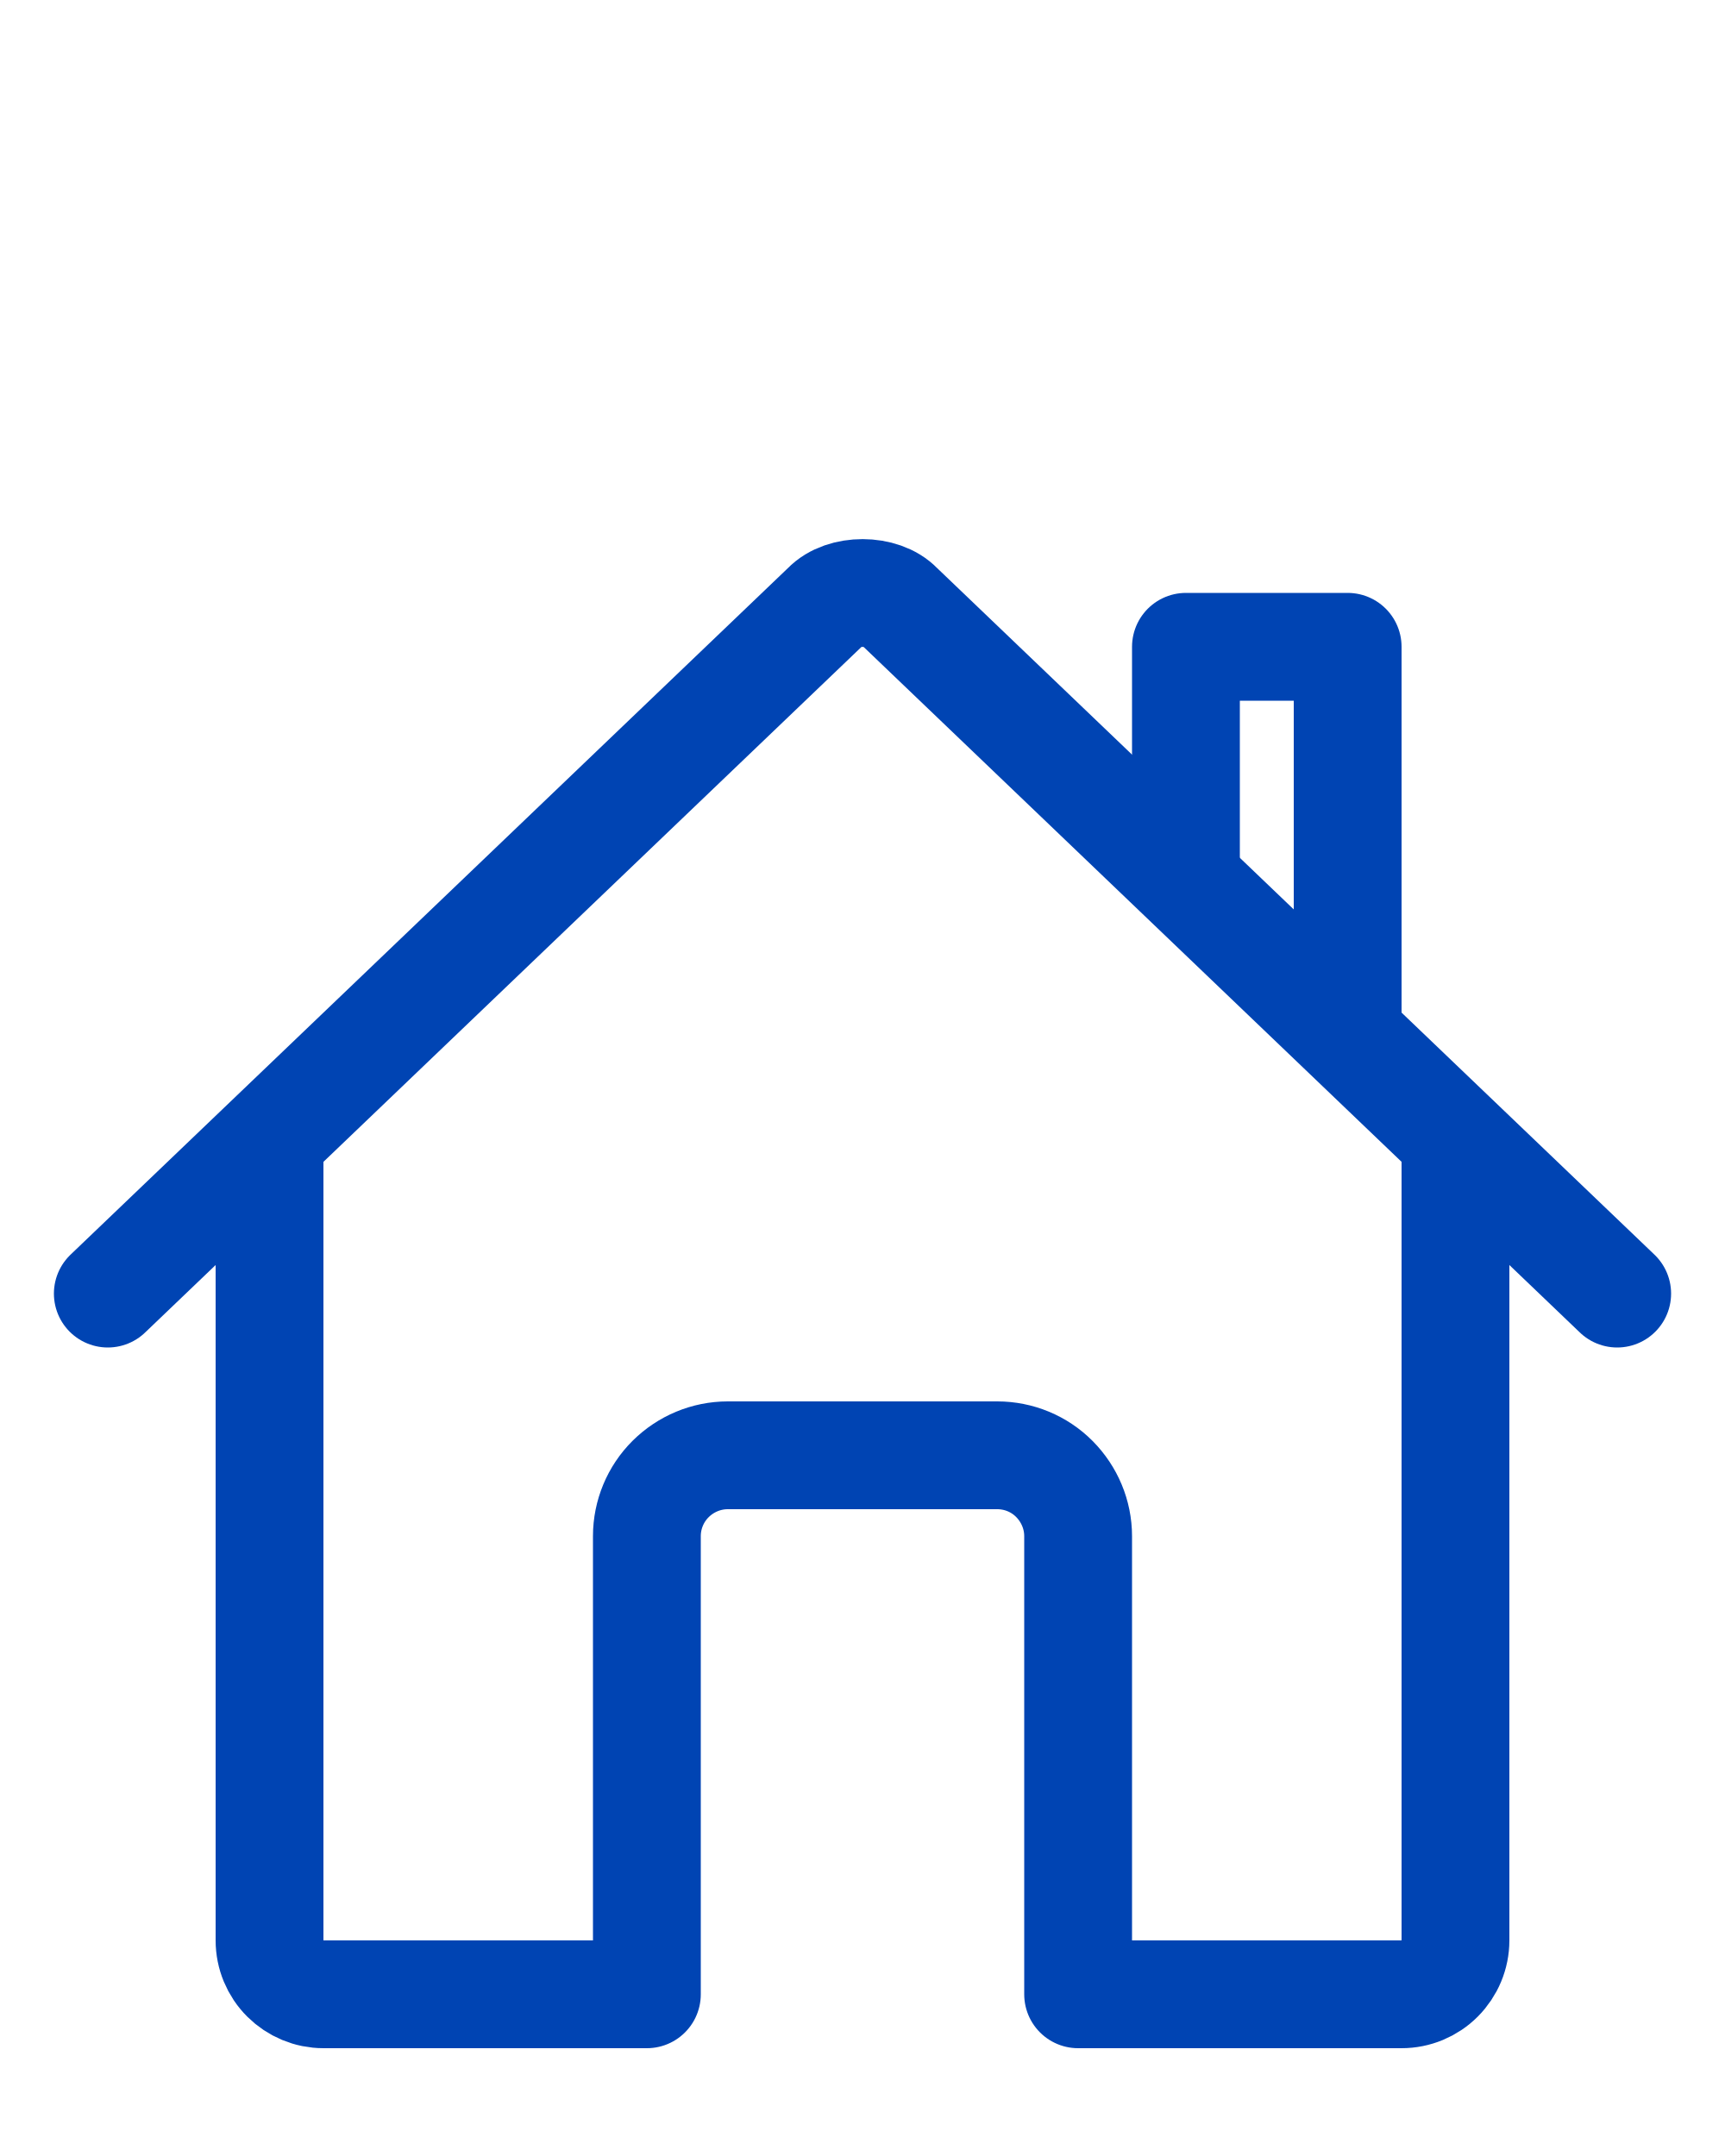
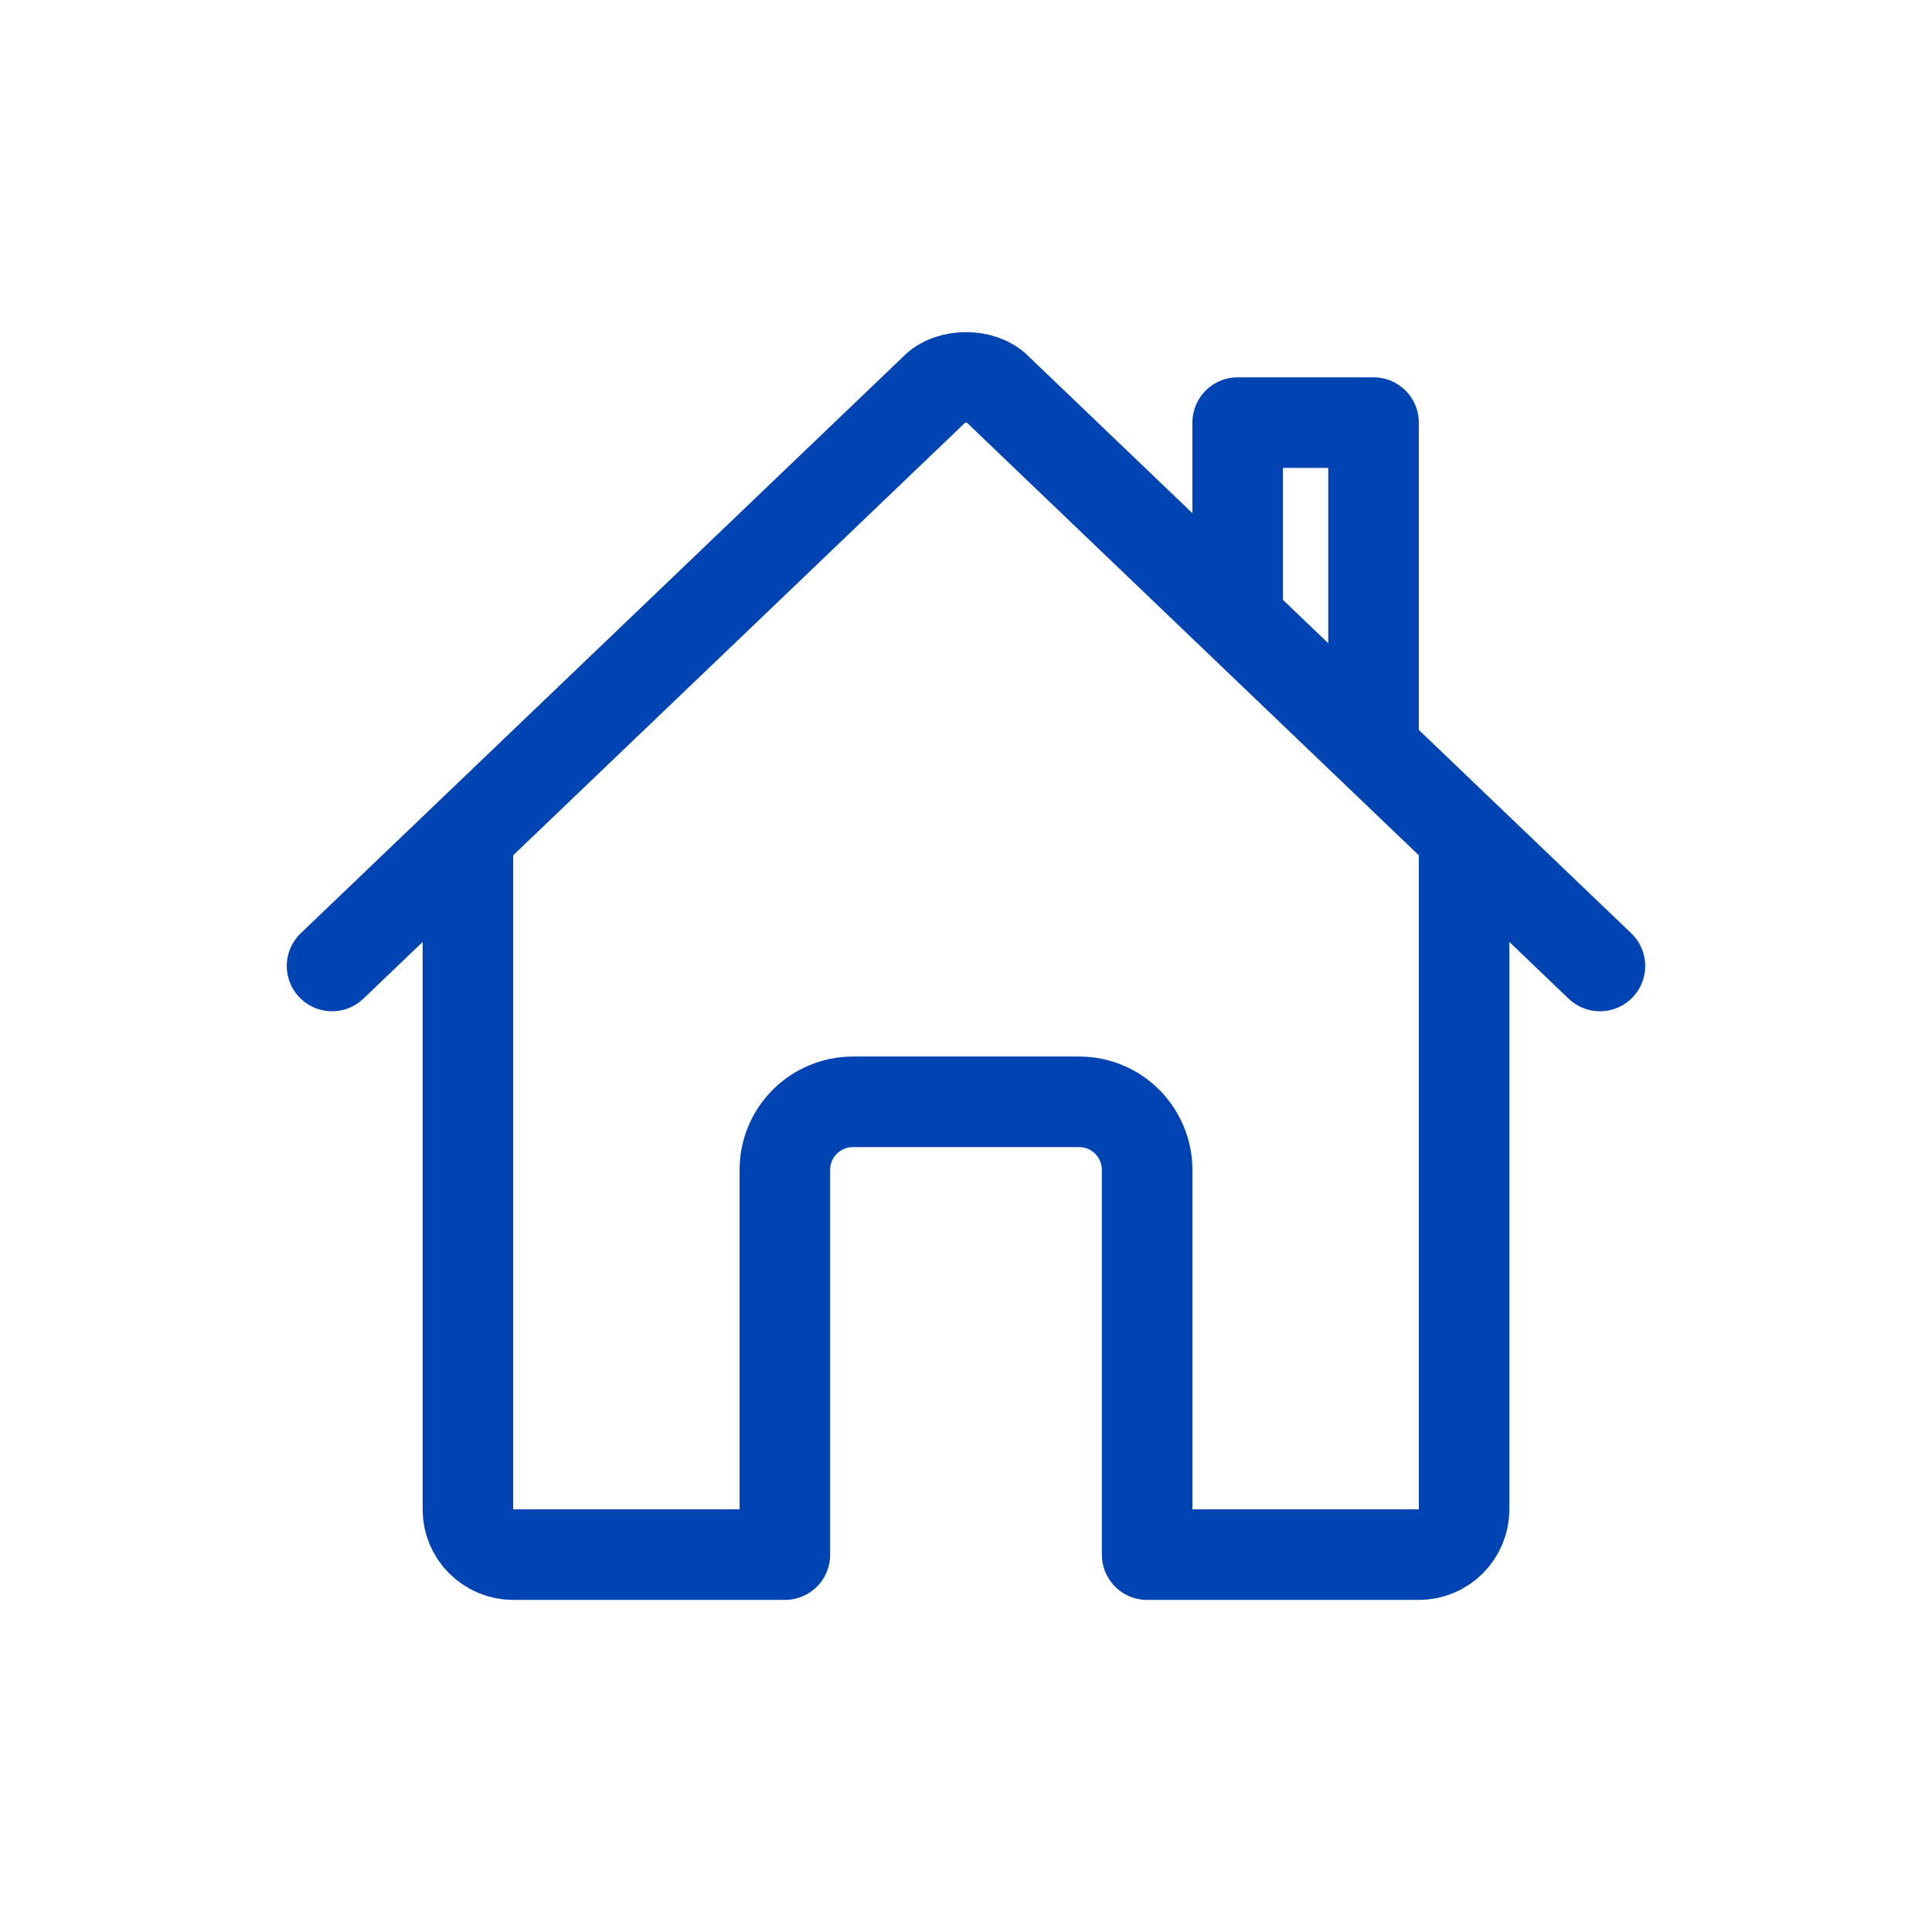
- <svg xmlns="http://www.w3.org/2000/svg" id="ewZDckMujQI1" viewBox="0 0 24 30" shape-rendering="geometricPrecision" text-rendering="geometricPrecision" style="cursor:pointer">
-   <g transform="translate(0 6)">
-     <path id="ewZDckMujQI3" d="M3.75,9.938L3.75,21c0,.199.079.39.22.53s.331.22.53.22h4.5v-6.375c0-.298.119-.585.33-.795s.497-.33.795-.33h3.75c.298,0,.585.118.795.33s.33.497.33.795v6.375h4.5c.199,0,.39-.079.53-.22s.22-.331.22-.53v-11.062" fill="none" stroke="#0044b3" stroke-width="1.5" stroke-linecap="round" stroke-linejoin="round" />
-     <path id="ewZDckMujQI4" d="M22.5,12L12.511,2.438c-.234-.247-.782-.25-1.021,0L1.5,12" fill="none" stroke="#0044b3" stroke-width="1.5" stroke-linecap="round" stroke-linejoin="round" />
-     <path id="ewZDckMujQI5" d="M18.75,8.391c0,0,0-5.391,0-5.391s-2.25,0-2.25,0v3.234" fill="none" stroke="#0044b3" stroke-width="1.5" stroke-linecap="round" stroke-linejoin="round" />
+ <svg xmlns="http://www.w3.org/2000/svg" id="epOba8x5m6E1" viewBox="0 0 32 32" shape-rendering="geometricPrecision" text-rendering="geometricPrecision" style="cursor:pointer">
+   <g transform="translate(4 3.99959)">
+     <path id="epOba8x5m6E3" d="M3.75,9.938L3.75,21c0,.199.079.39.22.53s.331.22.53.22h4.5c0,0,0-6.375,0-6.375c0-.298.119-.585.33-.795s.497-.33.795-.33h3.75c.298,0,.585.118.795.33s.33.497.33.795v6.375h4.5c.199,0,.39-.079.53-.22s.22-.331.22-.53v-11.062" fill="none" stroke="#0044b3" stroke-width="1.5" stroke-linecap="round" stroke-linejoin="round" />
+     <path id="epOba8x5m6E4" d="M22.5,12L12.511,2.438c-.234-.247-.782-.25-1.021,0L1.5,12" fill="none" stroke="#0044b3" stroke-width="1.5" stroke-linecap="round" stroke-linejoin="round" />
+     <path id="epOba8x5m6E5" d="M18.75,8.391c0,0,0-5.391,0-5.391s-2.25,0-2.25,0v3.234" fill="none" stroke="#0044b3" stroke-width="1.5" stroke-linecap="round" stroke-linejoin="round" />
  </g>
-   <path id="ewZDckMujQI6" d="M18.191,1.342c-2.729-1.29,1.907-3.228-.652-4.984" transform="translate(.08607 7.657984)" fill="none" stroke="#0044b3" stroke-width="1.5" stroke-linecap="round" stroke-linejoin="round" stroke-dashoffset="8" stroke-dasharray="8" />
+   <path id="epOba8x5m6E6" d="M18.191,1.342c-2.729-1.29,1.907-3.228-.652-4.984" transform="translate(4.08607 5.423802)" fill="none" stroke="#0044b3" stroke-width="1.5" stroke-linecap="round" stroke-linejoin="round" stroke-dashoffset="8" stroke-dasharray="8" />
</svg>
